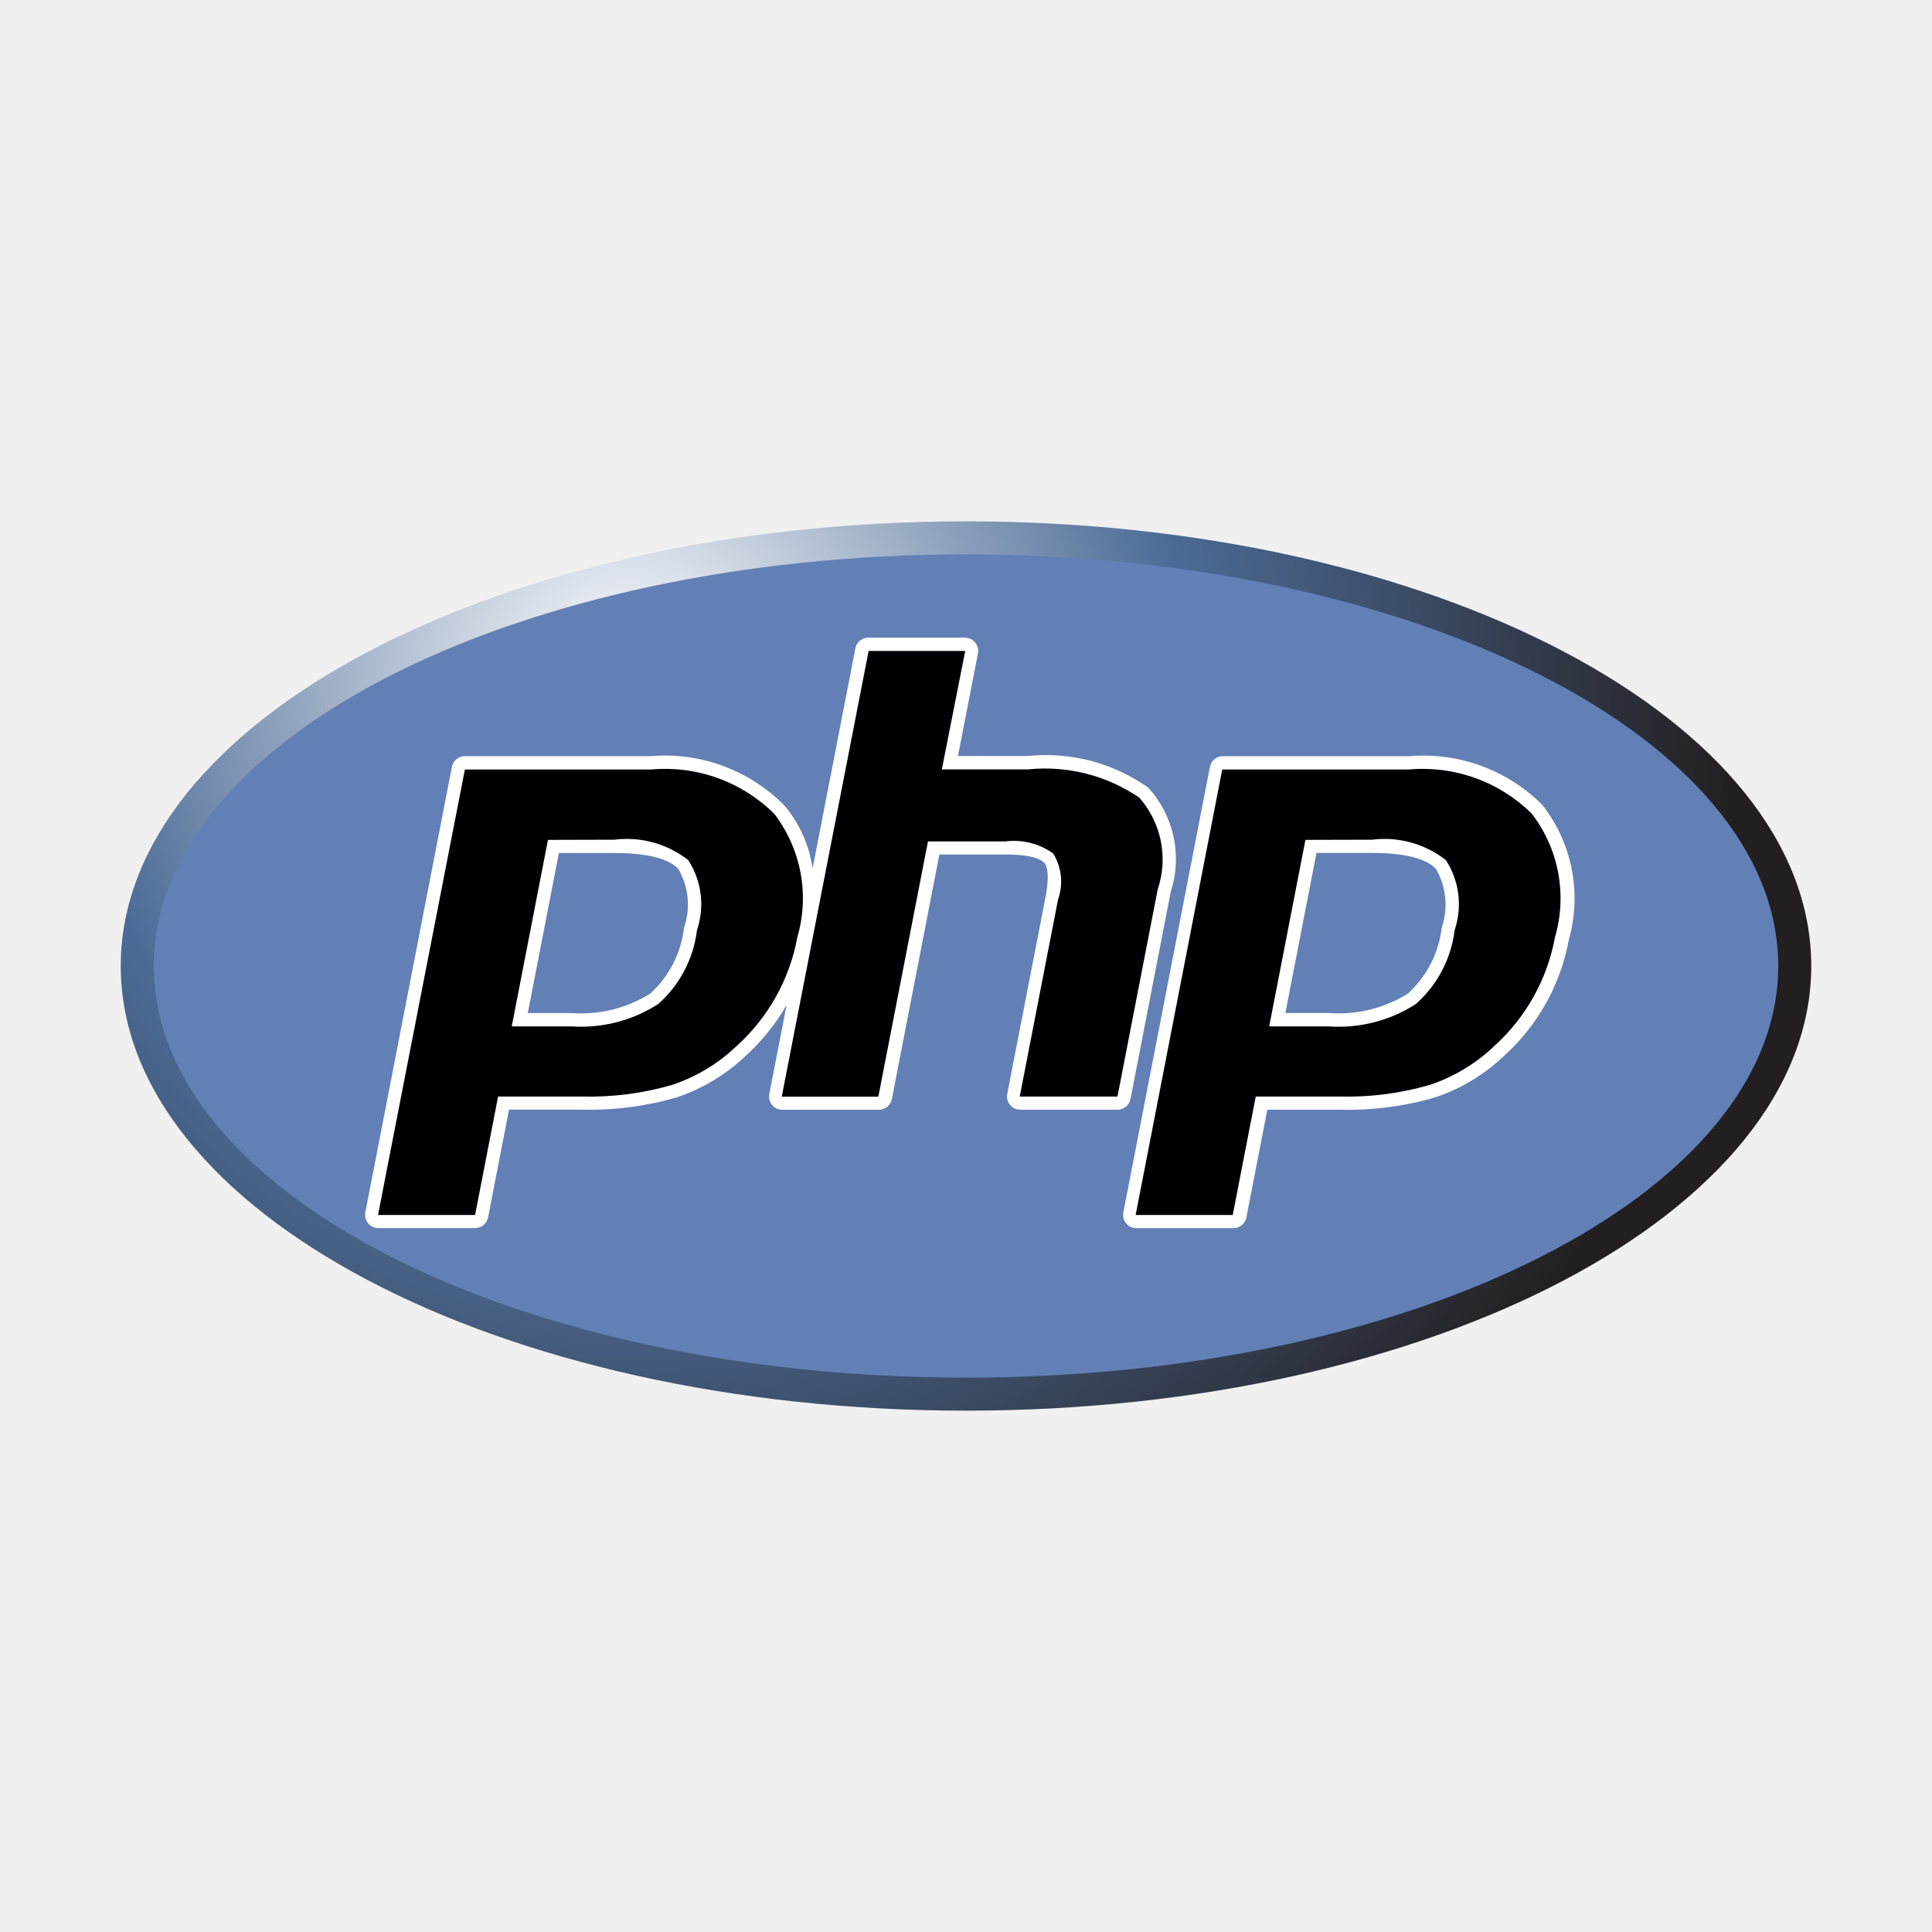
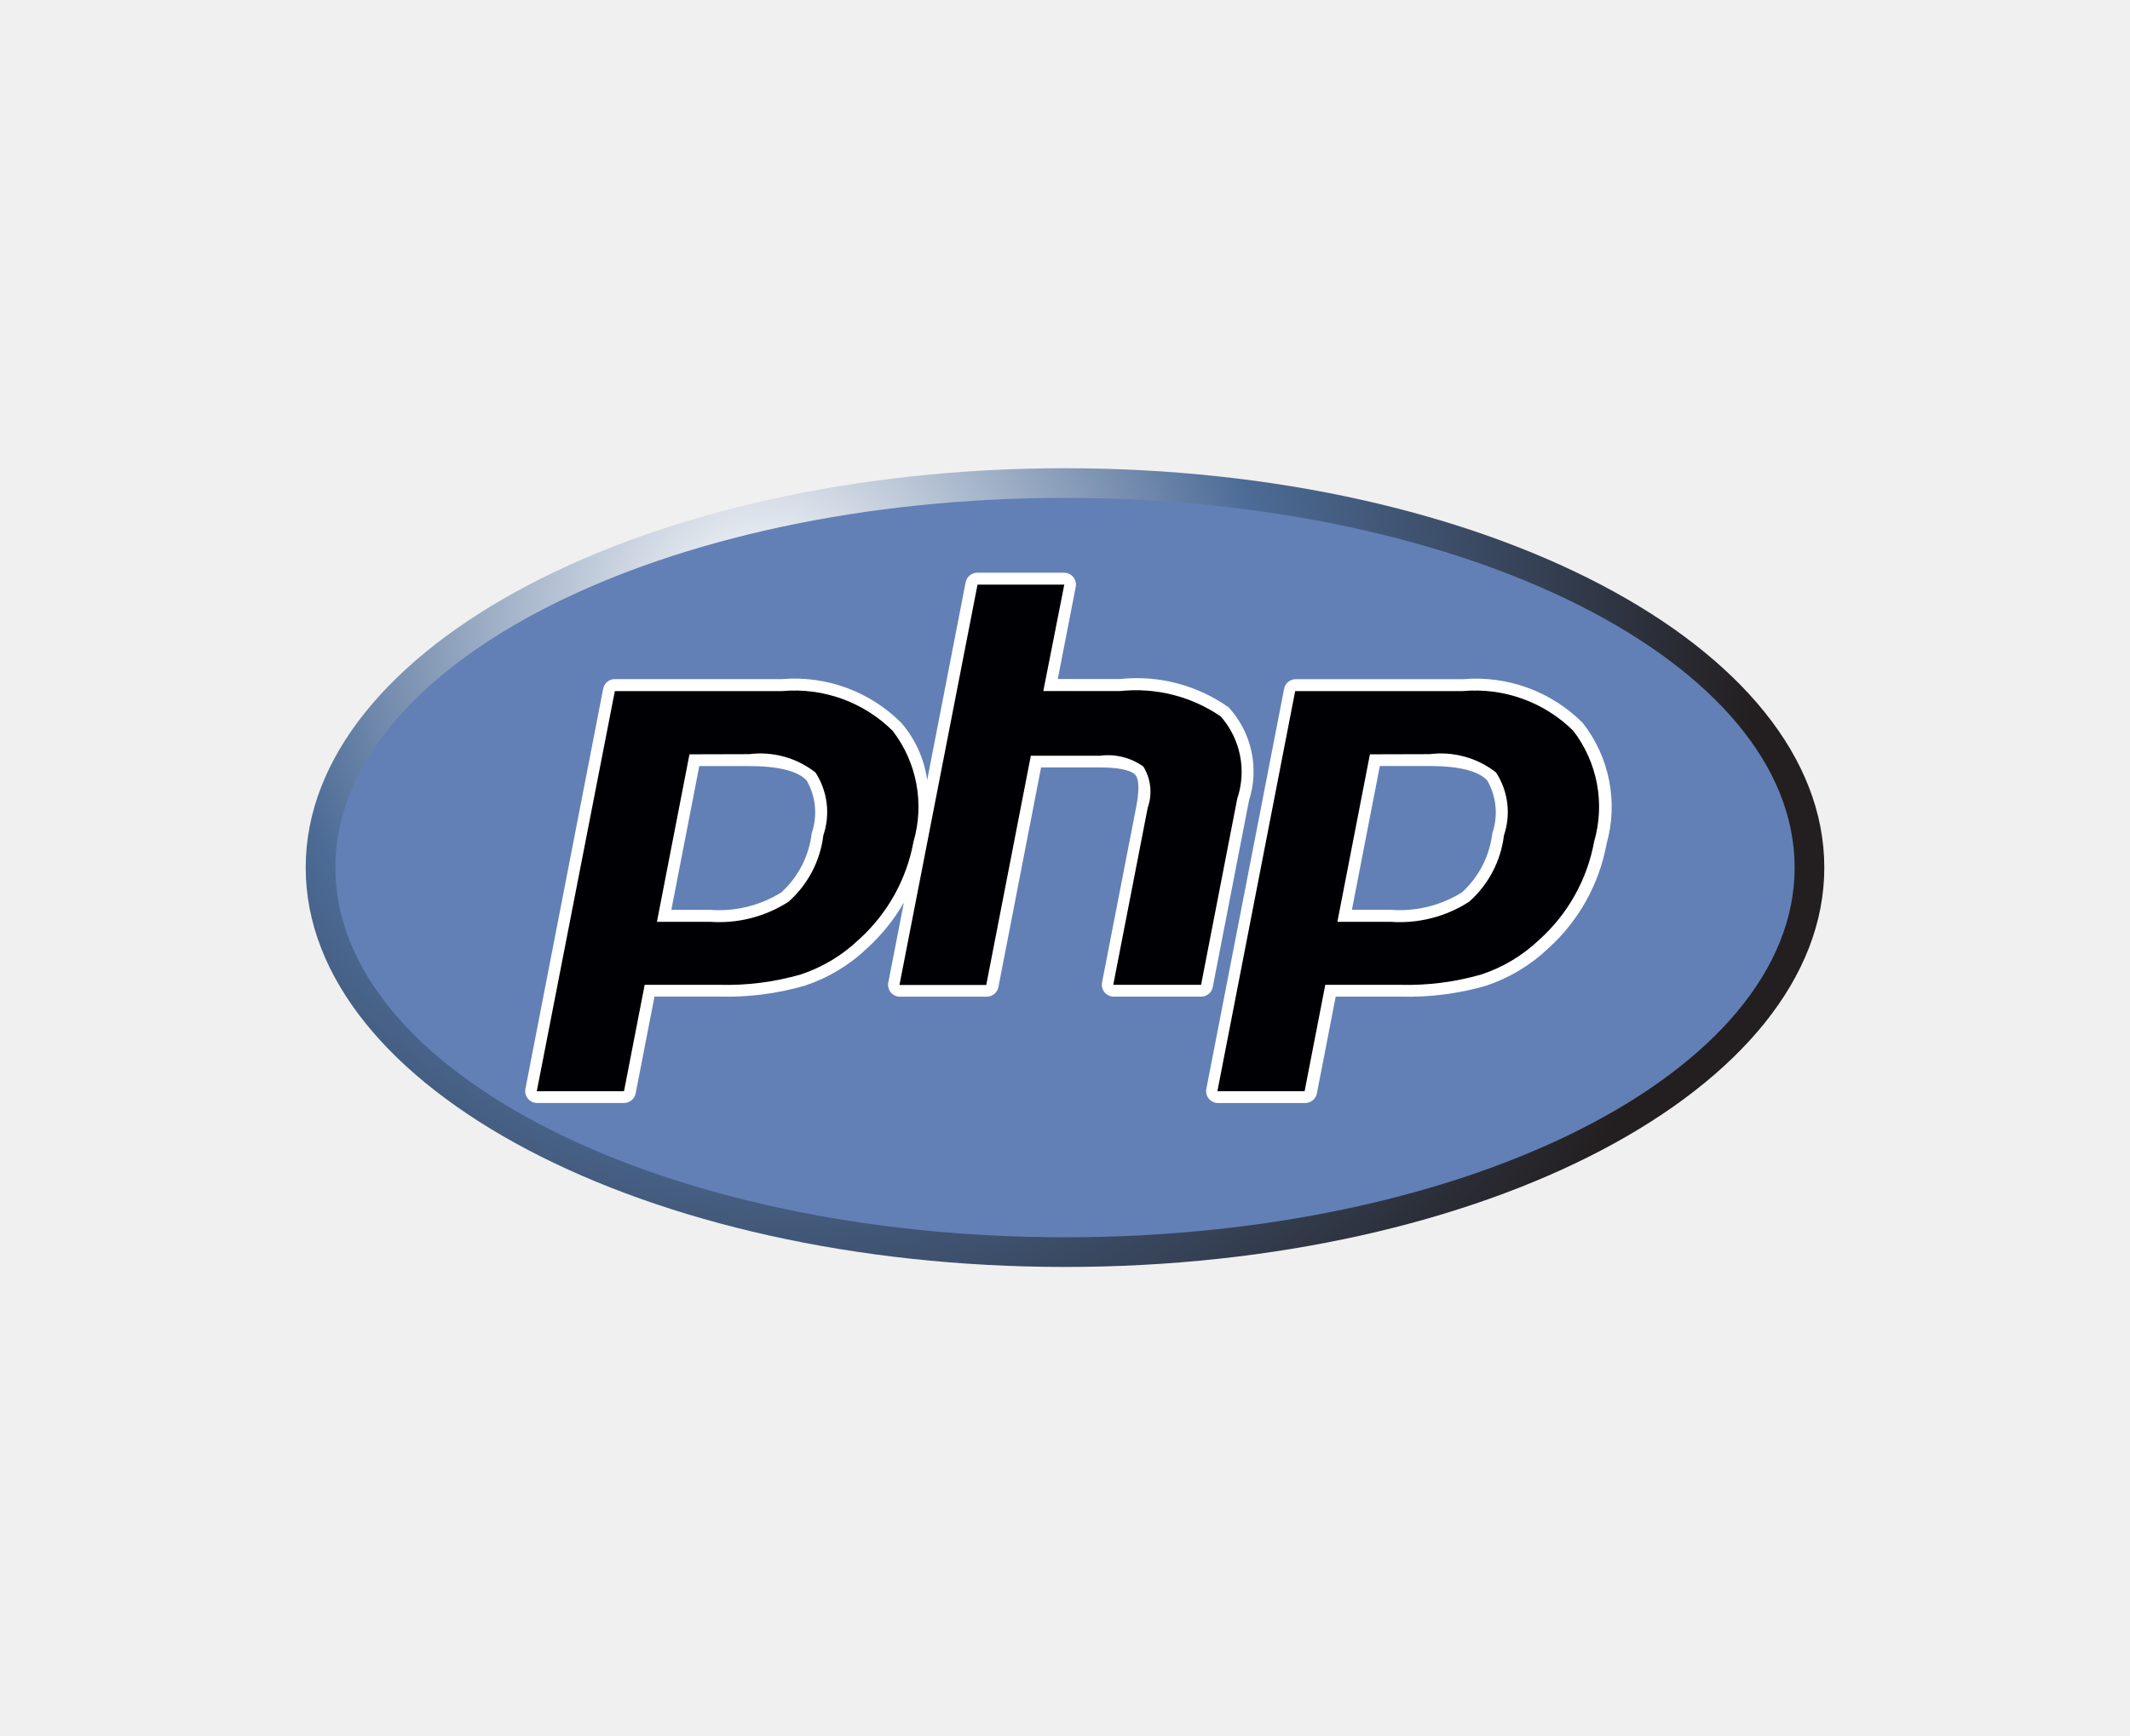
- <svg xmlns="http://www.w3.org/2000/svg" width="64px" height="64px" viewBox="0 0 32 32" fill="#000000">
+ <svg xmlns="http://www.w3.org/2000/svg" width="54px" height="44px" viewBox="0 0 32 32" fill="#000000">
  <g id="SVGRepo_bgCarrier" stroke-width="0" />
  <g id="SVGRepo_tracerCarrier" stroke-linecap="round" stroke-linejoin="round" />
  <g id="SVGRepo_iconCarrier">
    <defs>
      <radialGradient id="a" cx="-16.114" cy="20.532" r="18.384" gradientTransform="translate(26.52 -9.307)" gradientUnits="userSpaceOnUse">
        <stop offset="0" stop-color="#ffffff" />
        <stop offset="0.5" stop-color="#4c6b96" />
        <stop offset="1" stop-color="#231f20" />
      </radialGradient>
    </defs>
    <ellipse cx="16" cy="16" rx="14" ry="7.365" style="fill:url(#a)" />
    <ellipse cx="16" cy="16" rx="13.453" ry="6.818" style="fill:#6280b6" />
    <path d="M18.725,18.2l.667-3.434a1.752,1.752,0,0,0-.372-1.719,2.929,2.929,0,0,0-2-.525H15.867l.331-1.7a.219.219,0,0,0-.215-.26h-1.6a.219.219,0,0,0-.215.177l-.709,3.646a2.051,2.051,0,0,0-.477-1.054,2.783,2.783,0,0,0-2.2-.807H7.7a.219.219,0,0,0-.215.177l-1.434,7.38a.219.219,0,0,0,.215.26H7.869a.219.219,0,0,0,.215-.177l.347-1.785h1.2a5.167,5.167,0,0,0,1.568-.2,3.068,3.068,0,0,0,1.15-.689,3.538,3.538,0,0,0,.68-.844l-.287,1.475a.219.219,0,0,0,.215.26h1.6a.219.219,0,0,0,.215-.177l.787-4.051h1.094c.466,0,.6.093.64.133s.1.165.025.569l-.635,3.265a.219.219,0,0,0,.215.26h1.62A.219.219,0,0,0,18.725,18.2ZM11.33,15.366a1.749,1.749,0,0,1-.561,1.092,2.171,2.171,0,0,1-1.315.321H8.742l.515-2.651h.921c.677,0,.949.145,1.059.266A1.181,1.181,0,0,1,11.33,15.366Z" style="fill:#fff" />
    <path d="M25.546,13.332a2.783,2.783,0,0,0-2.2-.807H20.255a.219.219,0,0,0-.215.177l-1.434,7.38a.219.219,0,0,0,.215.26h1.608a.219.219,0,0,0,.215-.177l.347-1.785h1.2a5.167,5.167,0,0,0,1.568-.2,3.068,3.068,0,0,0,1.15-.689,3.425,3.425,0,0,0,1.076-1.927A2.512,2.512,0,0,0,25.546,13.332Zm-1.667,2.034a1.749,1.749,0,0,1-.561,1.092A2.171,2.171,0,0,1,22,16.778H21.29l.515-2.651h.921c.677,0,.949.145,1.059.266A1.181,1.181,0,0,1,23.879,15.366Z" style="fill:#fff" />
    <path d="M10.178,13.908a1.645,1.645,0,0,1,1.221.338,1.34,1.34,0,0,1,.145,1.161,1.945,1.945,0,0,1-.642,1.223A2.361,2.361,0,0,1,9.454,17H8.476l.6-3.089ZM6.261,20.124H7.869l.381-1.962H9.627a4.931,4.931,0,0,0,1.5-.191,2.84,2.84,0,0,0,1.07-.642,3.207,3.207,0,0,0,1.01-1.808,2.3,2.3,0,0,0-.385-2.044,2.568,2.568,0,0,0-2.035-.732H7.7Z" style="fill:#000004" />
    <path d="M14.387,10.782h1.6L15.6,12.744h1.421a2.767,2.767,0,0,1,1.85.468,1.548,1.548,0,0,1,.305,1.516l-.667,3.434H16.89l.635-3.265a.886.886,0,0,0-.08-.76,1.121,1.121,0,0,0-.8-.2H15.37l-.822,4.228h-1.6Z" style="fill:#000004" />
    <path d="M22.727,13.908a1.645,1.645,0,0,1,1.221.338,1.34,1.34,0,0,1,.145,1.161,1.945,1.945,0,0,1-.642,1.223A2.361,2.361,0,0,1,22,17h-.978l.6-3.089ZM18.81,20.124h1.608l.381-1.962h1.377a4.931,4.931,0,0,0,1.5-.191,2.84,2.84,0,0,0,1.07-.642,3.207,3.207,0,0,0,1.01-1.808,2.3,2.3,0,0,0-.385-2.044,2.568,2.568,0,0,0-2.035-.732H20.244Z" style="fill:#000004" />
  </g>
</svg>
